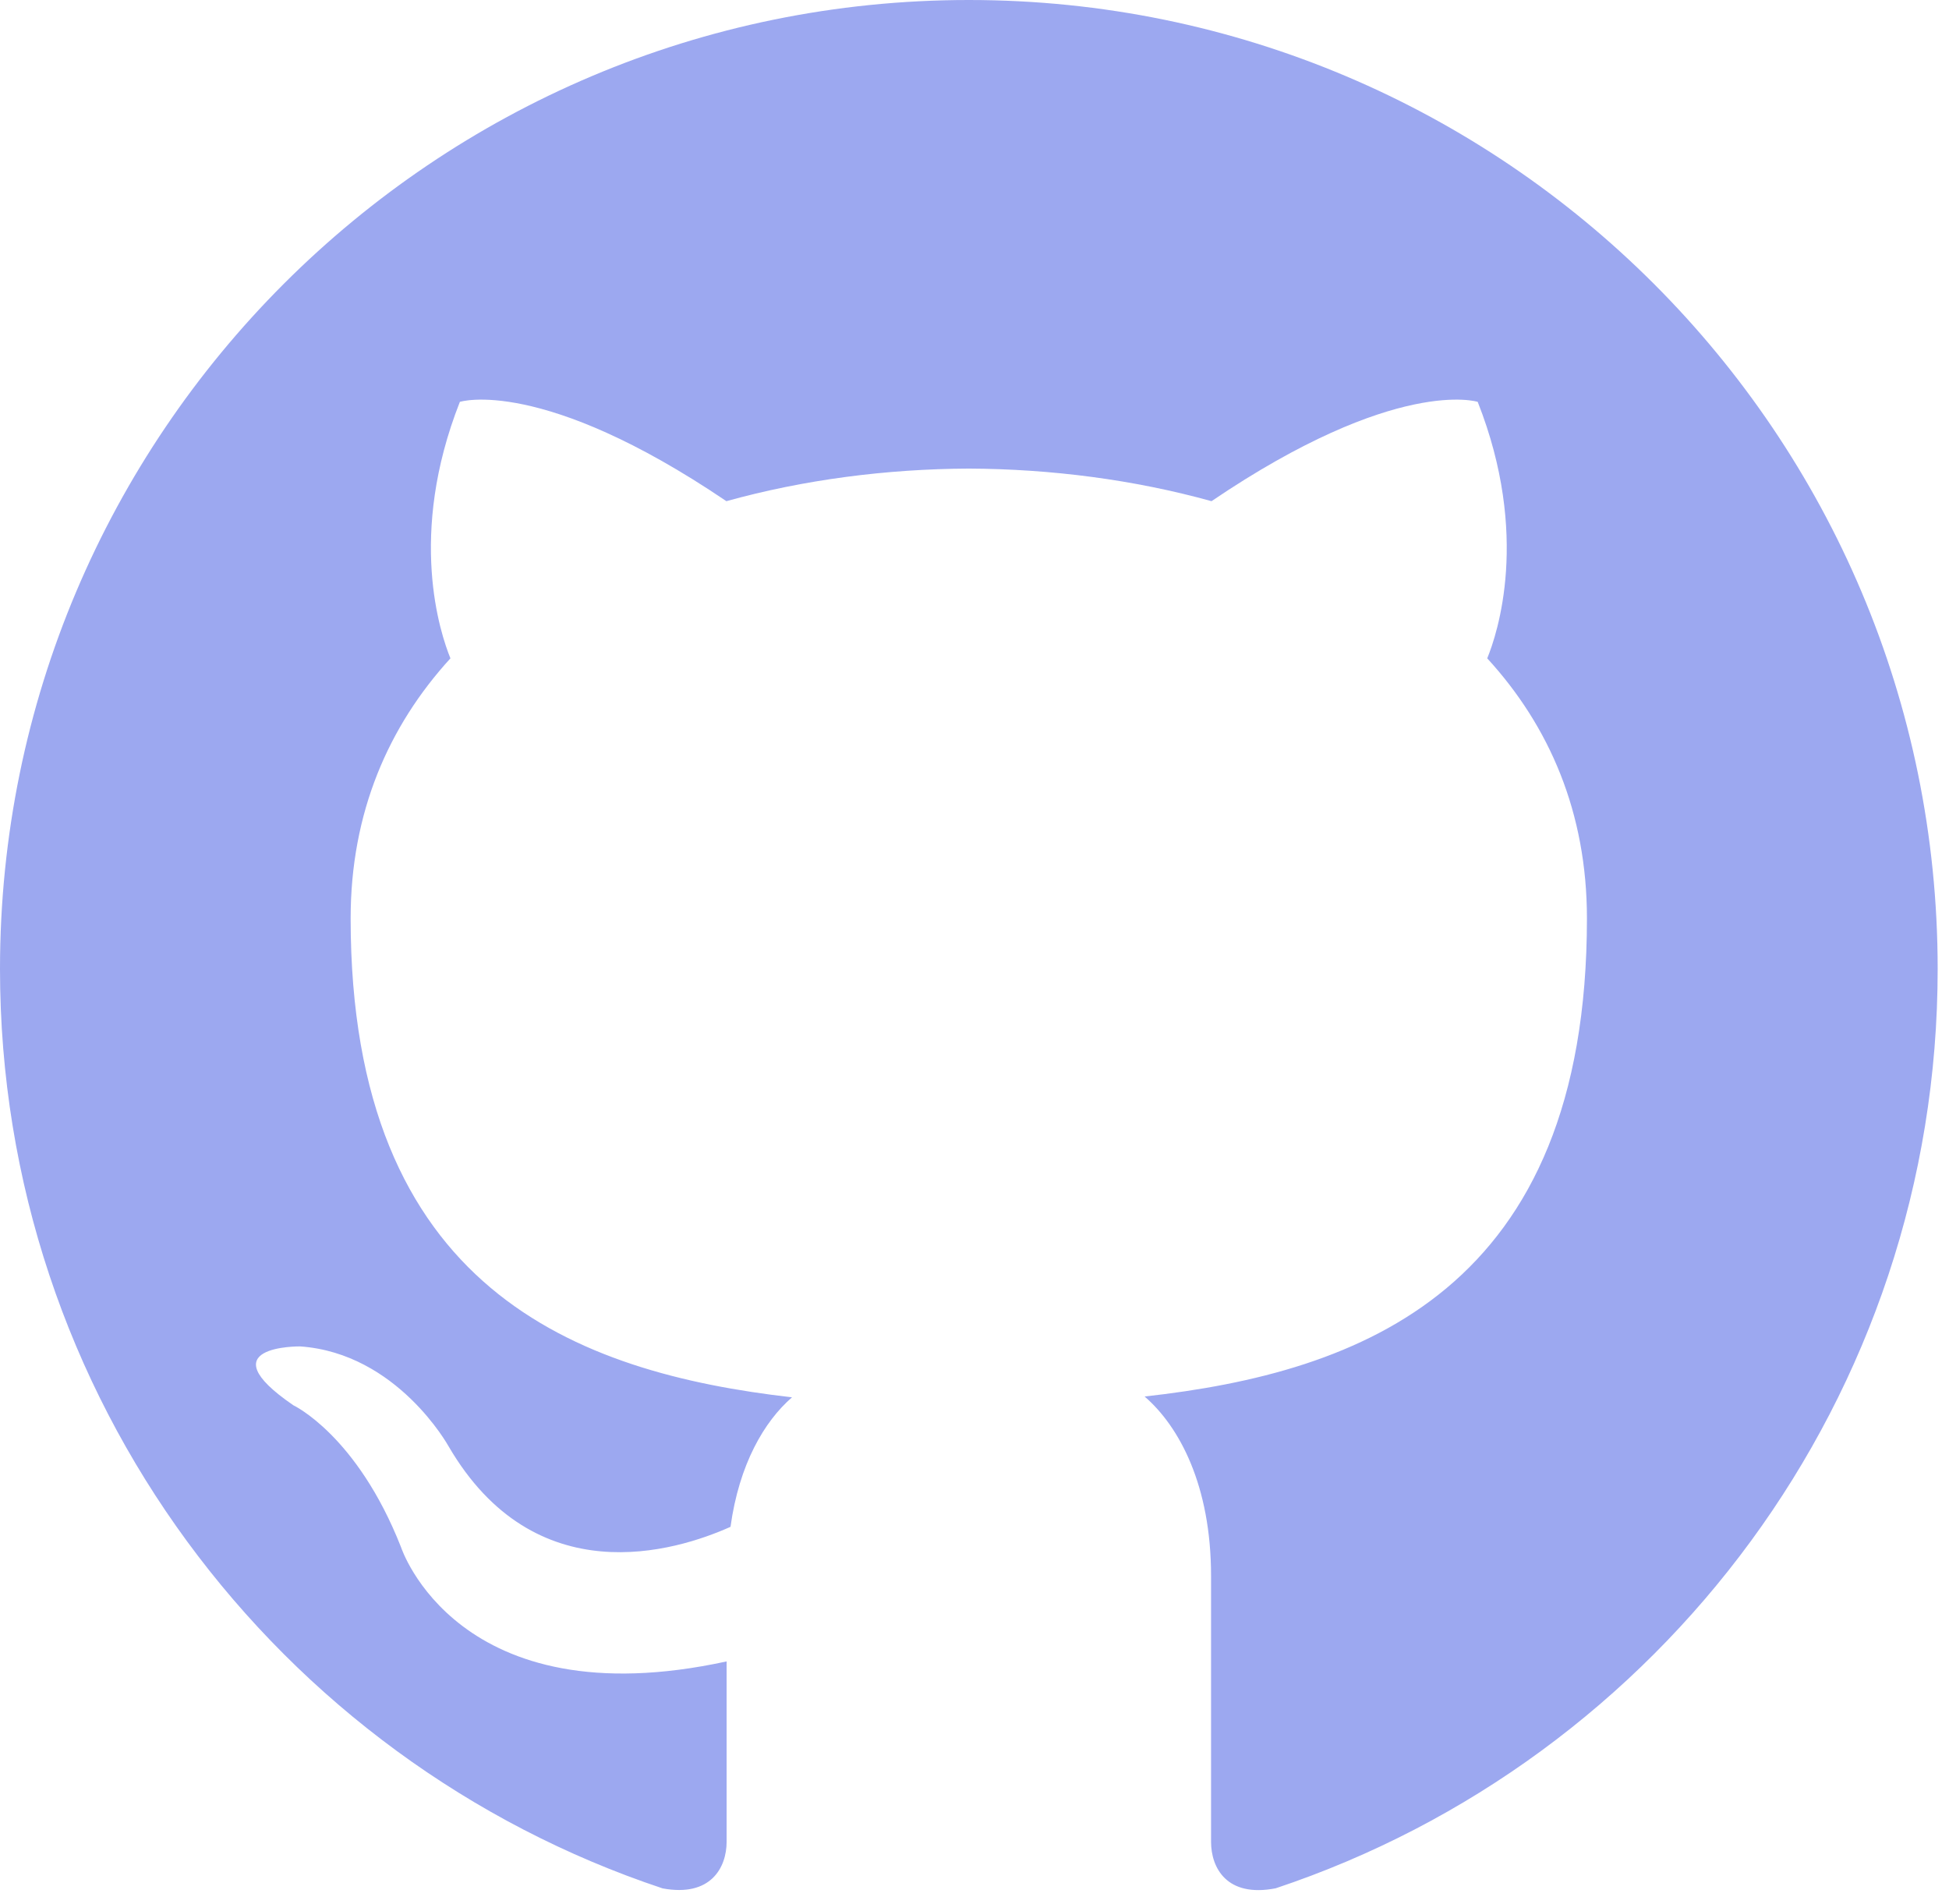
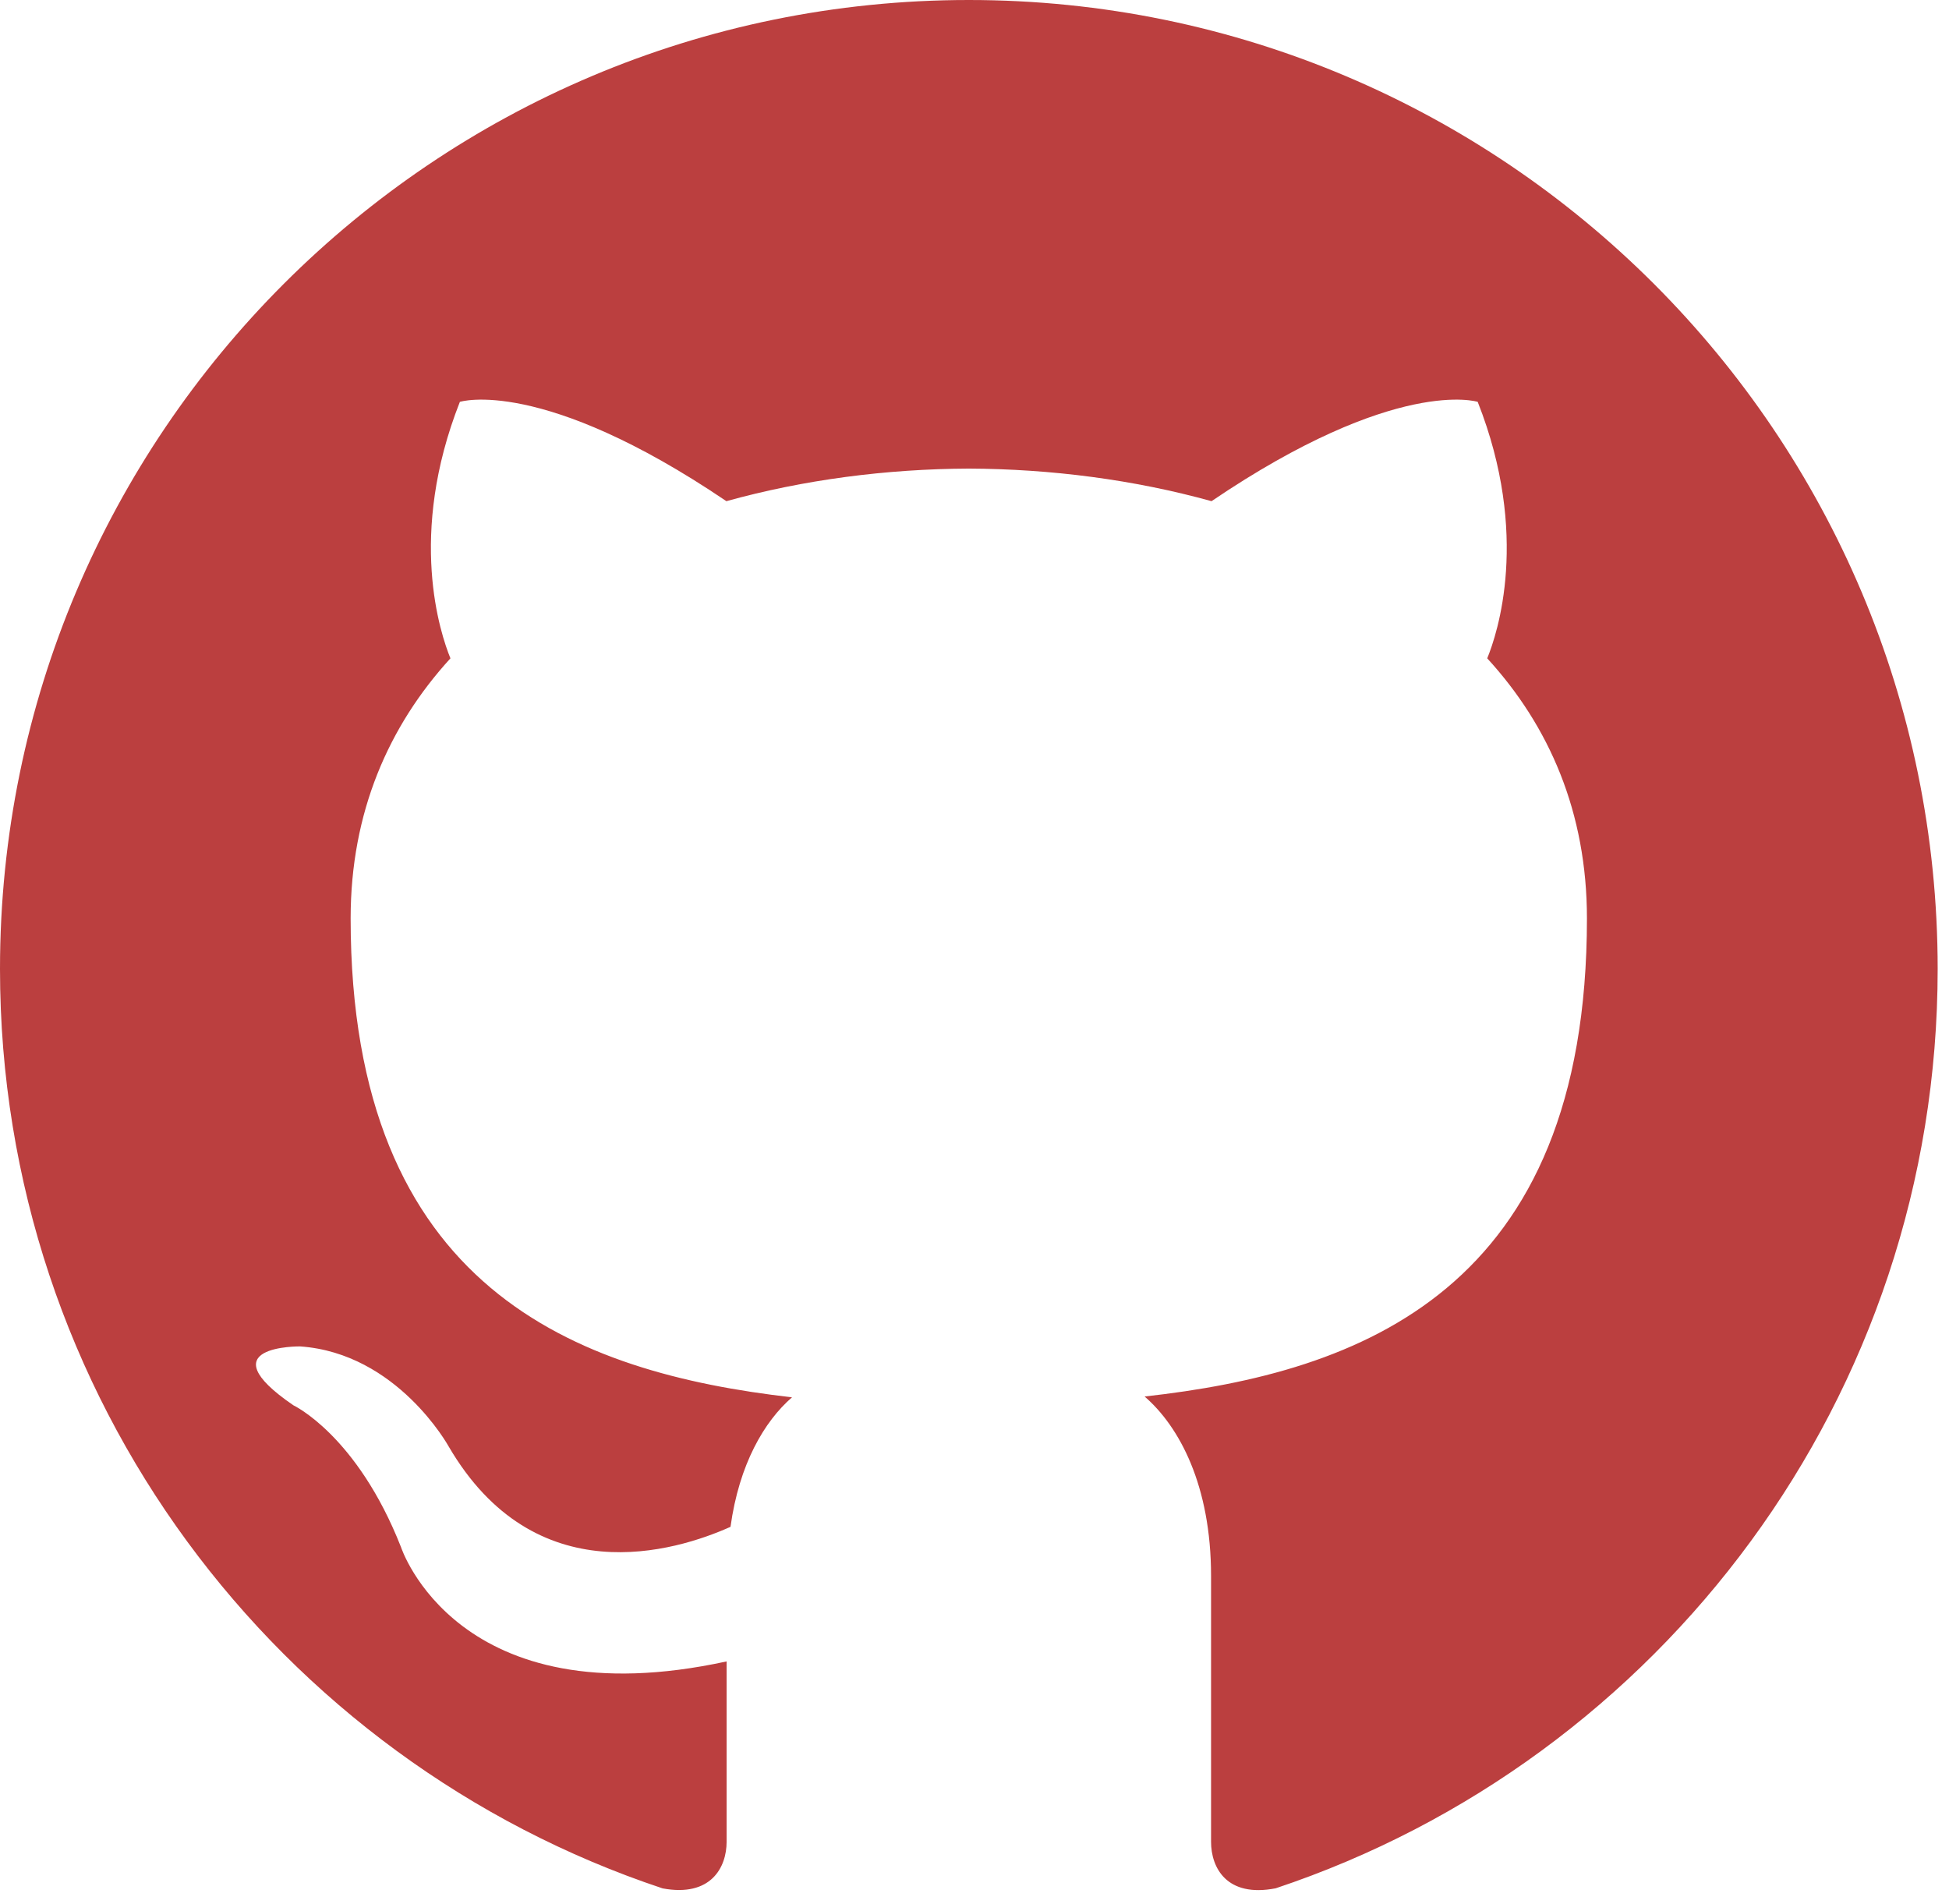
<svg xmlns="http://www.w3.org/2000/svg" width="43" height="42" viewBox="0 0 43 42" fill="none">
-   <path d="M21.375 0C9.572 0 0 9.571 0 21.375C0 30.819 6.124 38.831 14.619 41.658C15.686 41.856 16.031 41.193 16.031 40.63V36.651C10.085 37.944 8.847 34.129 8.847 34.129C7.875 31.658 6.473 31.001 6.473 31.001C4.533 29.674 6.621 29.702 6.621 29.702C8.767 29.852 9.897 31.906 9.897 31.906C11.803 35.173 14.897 34.228 16.117 33.682C16.307 32.301 16.861 31.357 17.474 30.825C12.727 30.281 7.736 28.448 7.736 20.26C7.736 17.925 8.571 16.019 9.938 14.523C9.717 13.983 8.985 11.808 10.146 8.865C10.146 8.865 11.941 8.292 16.026 11.056C17.731 10.582 19.558 10.345 21.375 10.337C23.192 10.345 25.021 10.582 26.729 11.056C30.81 8.292 32.602 8.865 32.602 8.865C33.765 11.81 33.033 13.985 32.812 14.523C34.184 16.019 35.012 17.927 35.012 20.26C35.012 28.47 30.012 30.278 25.253 30.807C26.019 31.469 26.719 32.77 26.719 34.765V40.63C26.719 41.199 27.061 41.867 28.145 41.656C36.633 38.826 42.75 30.816 42.75 21.375C42.75 9.571 33.179 0 21.375 0Z" fill="#9CA8F0" />
+   <path d="M21.375 0C9.572 0 0 9.571 0 21.375C0 30.819 6.124 38.831 14.619 41.658C15.686 41.856 16.031 41.193 16.031 40.63V36.651C10.085 37.944 8.847 34.129 8.847 34.129C7.875 31.658 6.473 31.001 6.473 31.001C4.533 29.674 6.621 29.702 6.621 29.702C8.767 29.852 9.897 31.906 9.897 31.906C11.803 35.173 14.897 34.228 16.117 33.682C16.307 32.301 16.861 31.357 17.474 30.825C12.727 30.281 7.736 28.448 7.736 20.26C7.736 17.925 8.571 16.019 9.938 14.523C9.717 13.983 8.985 11.808 10.146 8.865C10.146 8.865 11.941 8.292 16.026 11.056C17.731 10.582 19.558 10.345 21.375 10.337C23.192 10.345 25.021 10.582 26.729 11.056C30.81 8.292 32.602 8.865 32.602 8.865C33.765 11.81 33.033 13.985 32.812 14.523C34.184 16.019 35.012 17.927 35.012 20.26C35.012 28.47 30.012 30.278 25.253 30.807C26.019 31.469 26.719 32.77 26.719 34.765V40.63C26.719 41.199 27.061 41.867 28.145 41.656C36.633 38.826 42.75 30.816 42.75 21.375C42.75 9.571 33.179 0 21.375 0Z" fill="#bb3f3f" />
</svg>
